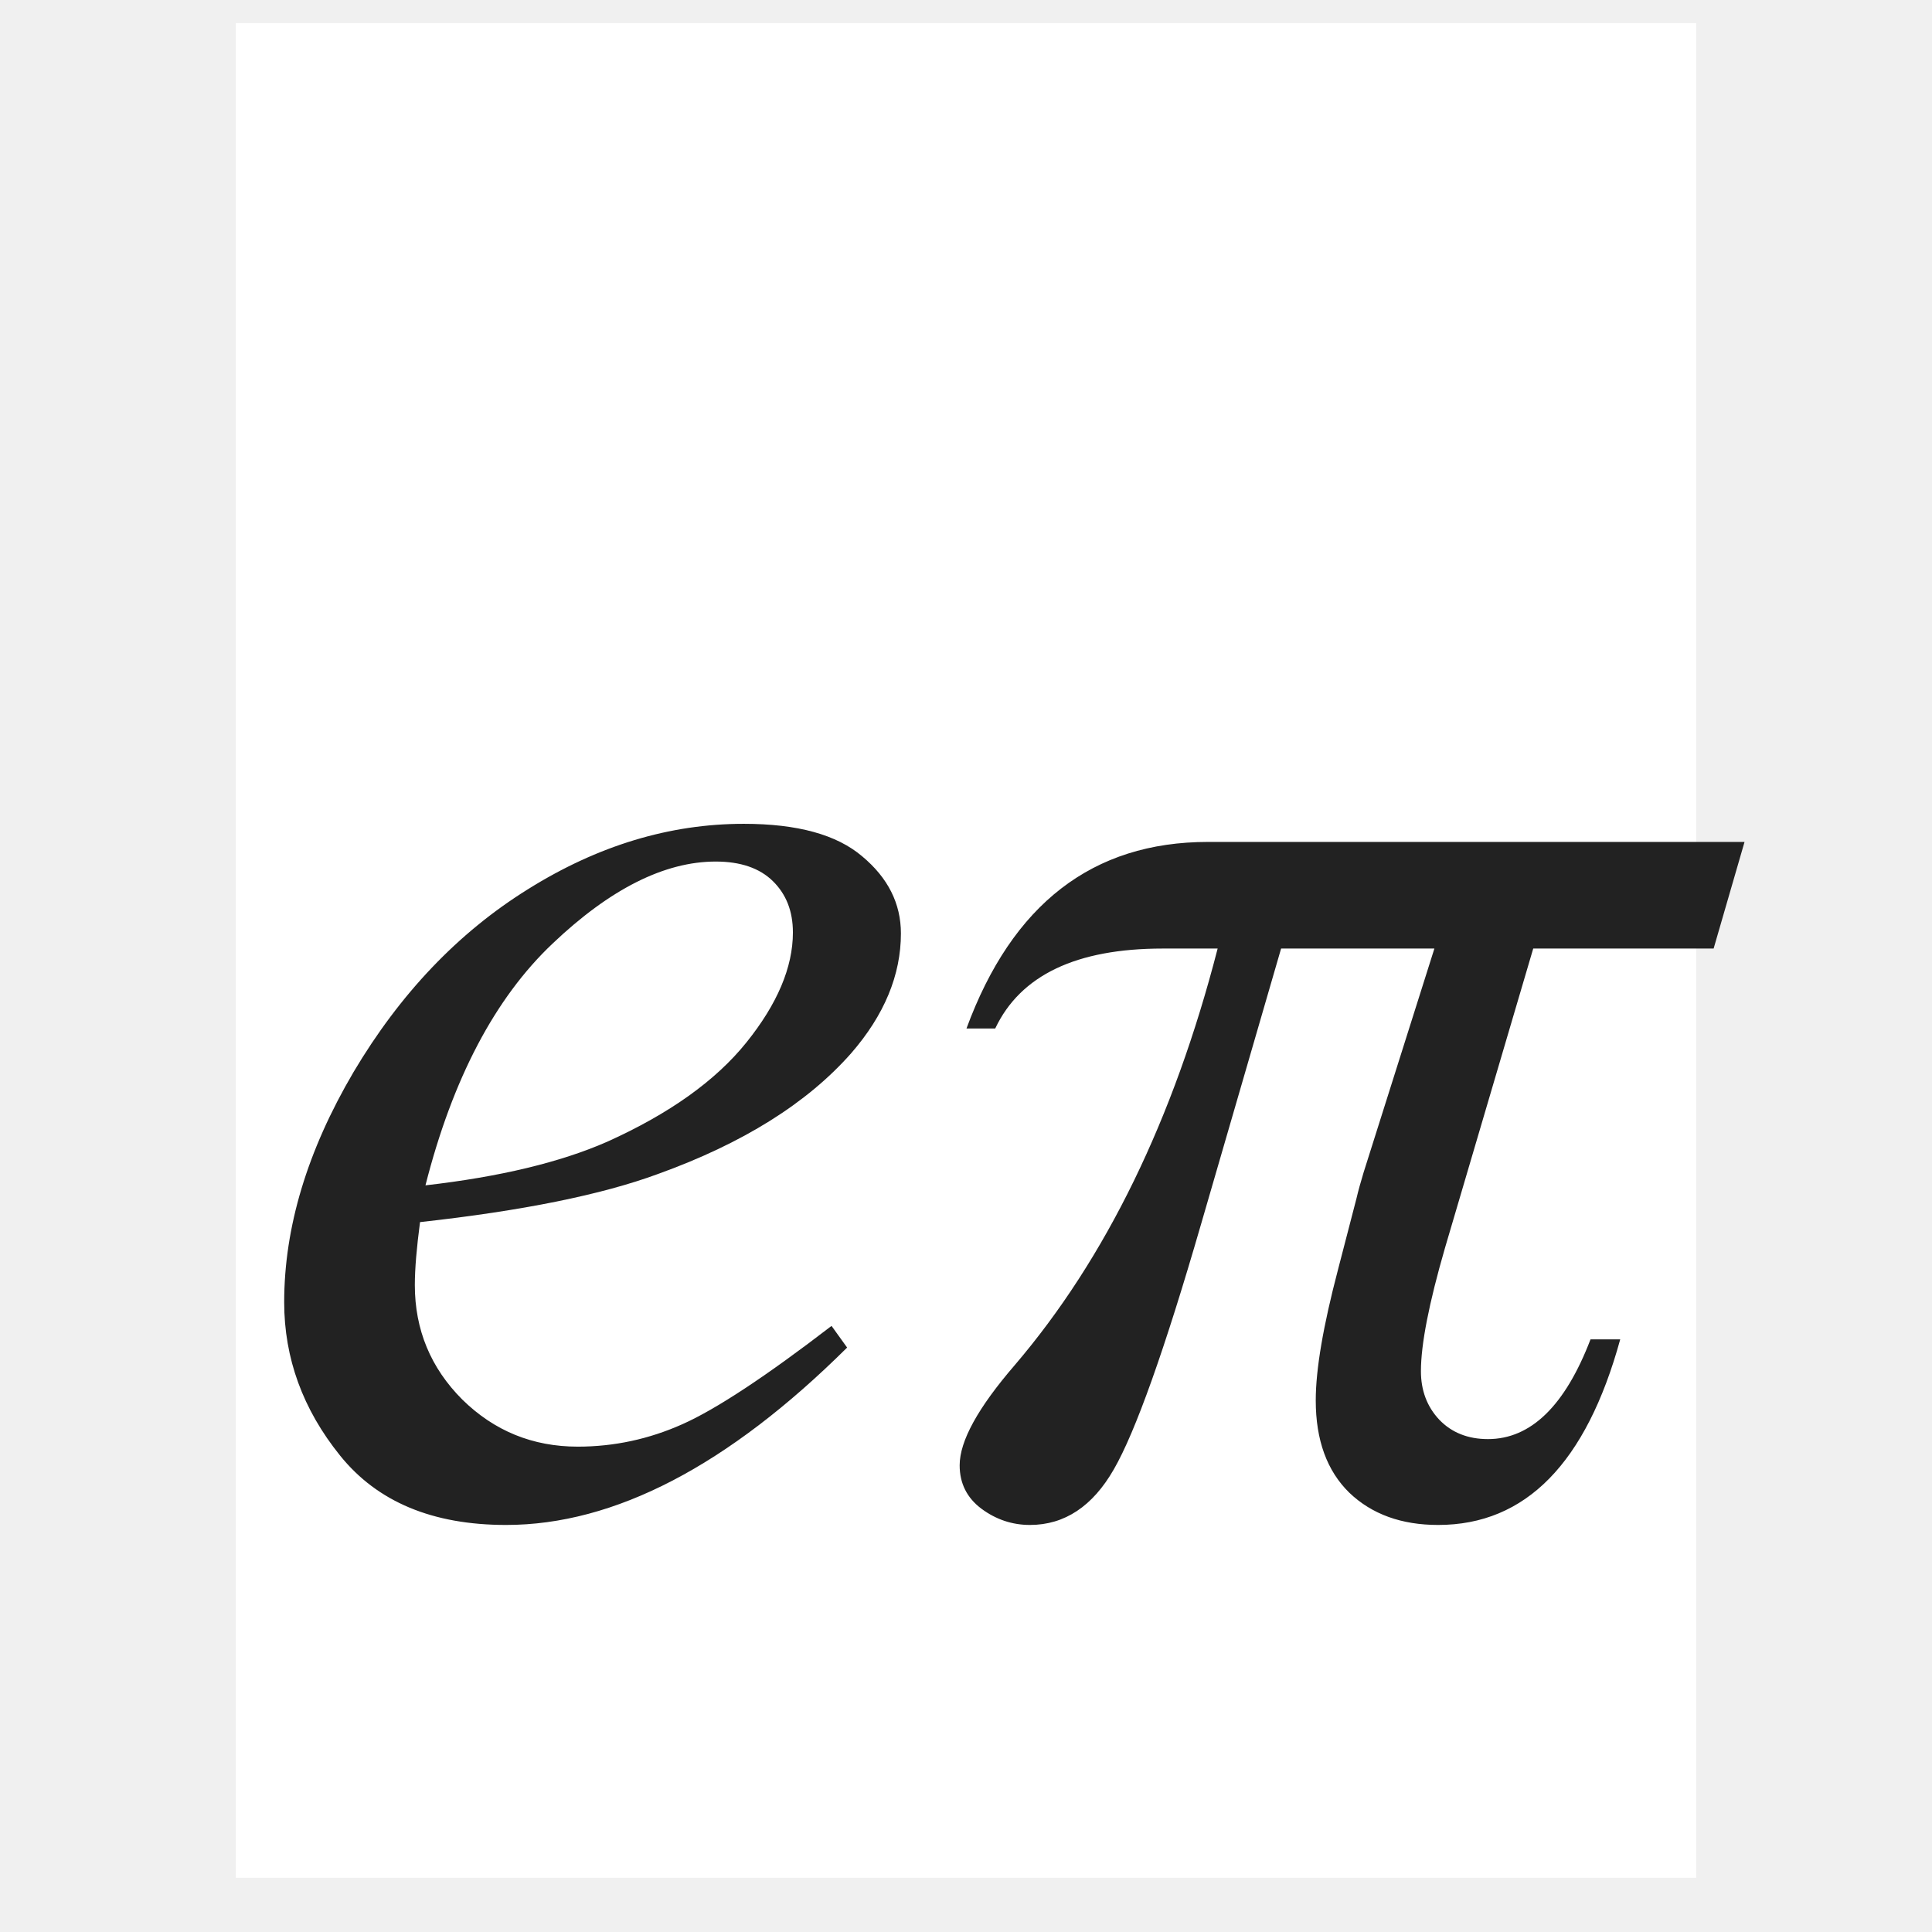
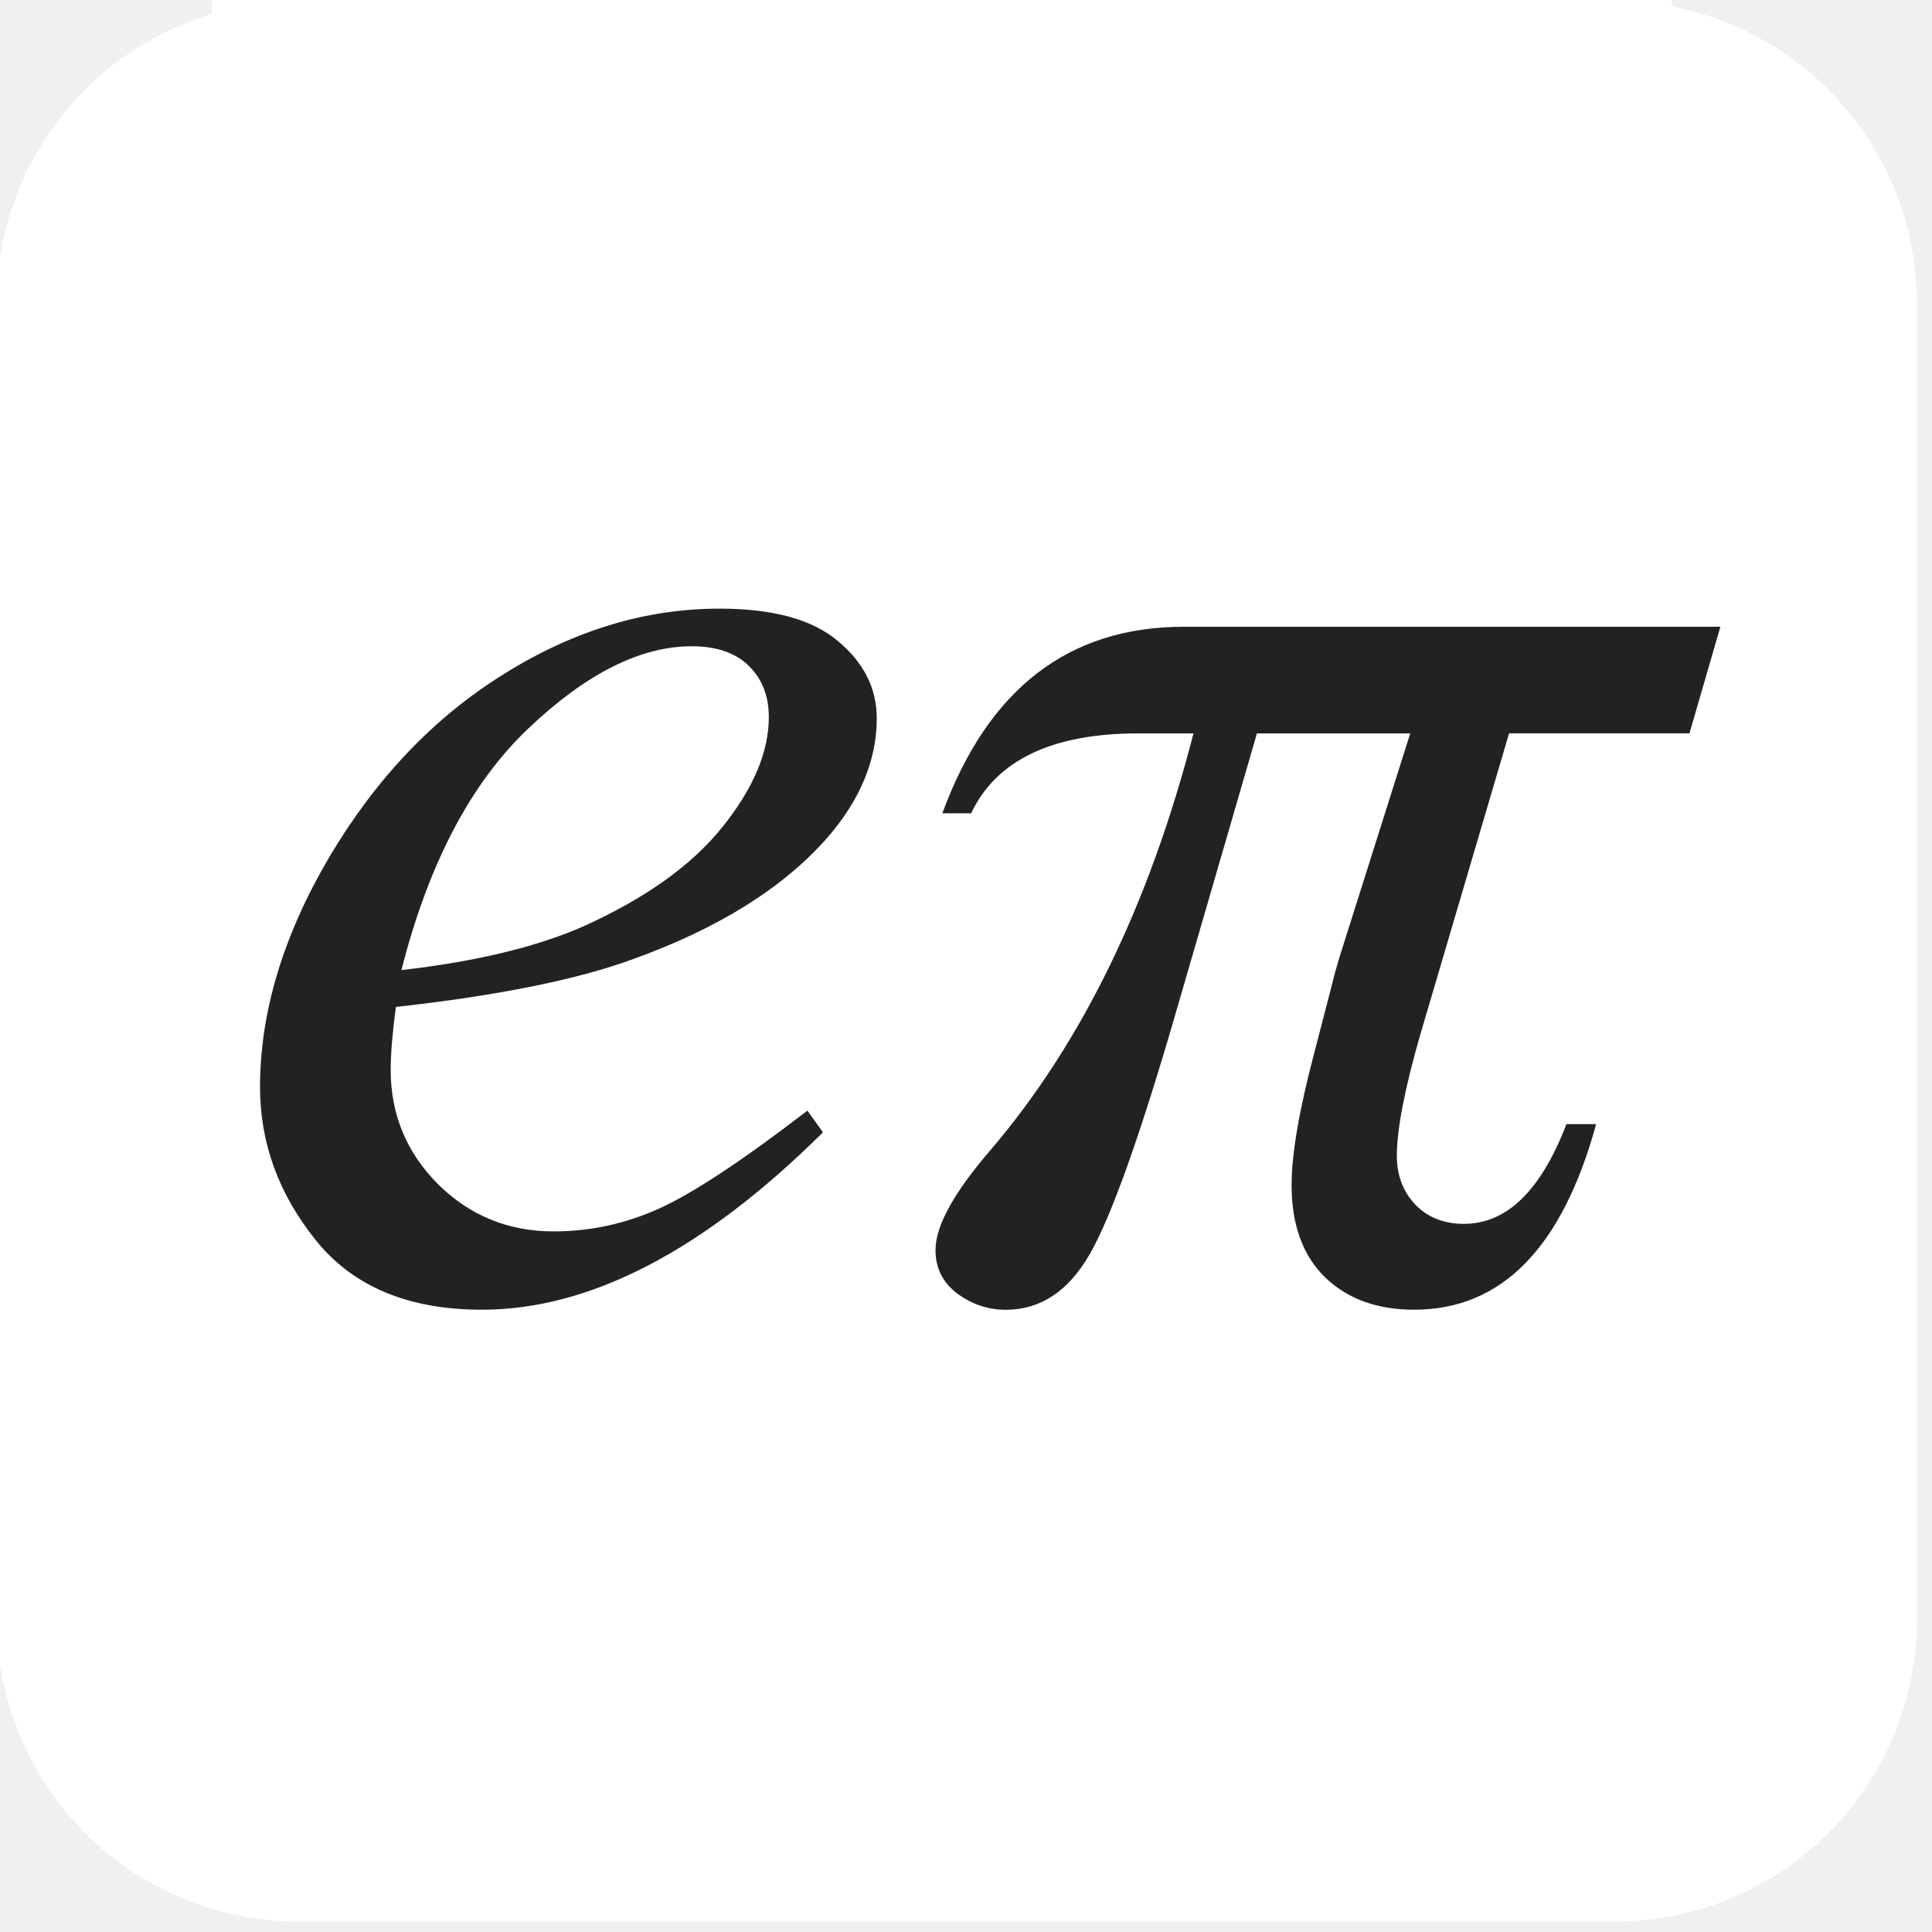
- <svg xmlns="http://www.w3.org/2000/svg" width="32pt" height="32pt" viewBox="0 0 32 32" version="1.1">
-   <g id="surface1">
-     <path style=" stroke:none;fill-rule:nonzero;fill:rgb(100%,100%,100%);fill-opacity:1;" d="M 3.906 0.383 L 28.094 0.383 L 28.094 31.102 L 3.906 31.102 Z M 3.906 0.383 " />
-     <path style=" stroke:none;fill-rule:nonzero;fill:rgb(13.333%,13.333%,13.333%);fill-opacity:1;" d="M 6.957 20.242 C 6.902 20.66 6.871 21.008 6.871 21.285 C 6.871 22.023 7.133 22.656 7.656 23.18 C 8.184 23.699 8.82 23.961 9.57 23.961 C 10.172 23.961 10.75 23.836 11.301 23.59 C 11.855 23.344 12.68 22.801 13.773 21.961 L 14.031 22.32 C 12.059 24.277 10.176 25.258 8.383 25.258 C 7.164 25.258 6.25 24.875 5.633 24.109 C 5.016 23.344 4.707 22.496 4.707 21.57 C 4.707 20.328 5.09 19.059 5.855 17.758 C 6.625 16.461 7.586 15.449 8.742 14.73 C 9.902 14.004 11.094 13.645 12.32 13.645 C 13.207 13.645 13.859 13.824 14.281 14.184 C 14.707 14.539 14.922 14.965 14.922 15.461 C 14.922 16.148 14.648 16.812 14.098 17.445 C 13.371 18.27 12.305 18.938 10.898 19.445 C 9.965 19.789 8.652 20.055 6.957 20.242 Z M 7.047 19.633 C 8.281 19.492 9.285 19.25 10.059 18.91 C 11.082 18.449 11.852 17.902 12.363 17.266 C 12.875 16.629 13.133 16.02 13.133 15.445 C 13.133 15.094 13.023 14.812 12.801 14.594 C 12.582 14.379 12.266 14.27 11.855 14.27 C 11.008 14.27 10.105 14.723 9.152 15.629 C 8.199 16.531 7.496 17.867 7.047 19.633 Z M 28.895 13.945 L 28.383 15.711 L 25.395 15.711 L 23.934 20.668 C 23.668 21.586 23.535 22.266 23.535 22.711 C 23.535 23.031 23.637 23.301 23.84 23.516 C 24.043 23.727 24.312 23.836 24.645 23.836 C 25.355 23.836 25.922 23.285 26.344 22.184 L 26.836 22.184 C 26.273 24.234 25.27 25.258 23.82 25.258 C 23.215 25.258 22.723 25.082 22.348 24.723 C 21.98 24.363 21.793 23.855 21.793 23.195 C 21.793 22.676 21.918 21.957 22.16 21.035 L 22.469 19.844 C 22.496 19.727 22.535 19.586 22.586 19.418 L 23.758 15.711 L 21.219 15.711 L 19.895 20.27 C 19.289 22.363 18.805 23.719 18.449 24.336 C 18.098 24.949 17.633 25.258 17.059 25.258 C 16.766 25.258 16.496 25.168 16.254 24.988 C 16.016 24.809 15.895 24.57 15.895 24.27 C 15.895 23.867 16.199 23.316 16.809 22.609 C 18.316 20.844 19.438 18.543 20.168 15.711 L 19.258 15.711 C 17.828 15.711 16.902 16.152 16.484 17.035 L 16.008 17.035 C 16.766 14.973 18.098 13.945 20.008 13.945 Z M 28.895 13.945 " />
+ <svg xmlns="http://www.w3.org/2000/svg" width="32" height="32" version="1.1">
+   <g>
+     <rect stroke-width="0" rx="5" id="svg_7" height="31.804" width="31.804" y="0.021" x="-0.055" stroke="#000" fill="#fff" />
+     <g id="surface1">
+       <path id="svg_1" fill="rgb(100%,100%,100%)" fill-rule="nonzero" d="m3.506,-3.182l24.188,0l0,30.719l-24.188,0l0,-30.719zm0,0" />
+       <path id="svg_2" fill="rgb(13.333%,13.333%,13.333%)" fill-rule="nonzero" d="m6.557,16.677c-0.055,0.418 -0.086,0.766 -0.086,1.043c0,0.738 0.262,1.371 0.785,1.895c0.527,0.52 1.164,0.781 1.914,0.781c0.602,0 1.18,-0.125 1.73,-0.371c0.555,-0.246 1.379,-0.789 2.473,-1.629l0.258,0.359c-1.973,1.957 -3.855,2.938 -5.648,2.938c-1.219,0 -2.133,-0.383 -2.75,-1.148c-0.617,-0.766 -0.926,-1.613 -0.926,-2.539c0,-1.242 0.383,-2.512 1.148,-3.812c0.77,-1.297 1.73,-2.309 2.887,-3.027c1.16,-0.727 2.352,-1.086 3.578,-1.086c0.887,0 1.539,0.18 1.961,0.539c0.426,0.355 0.641,0.781 0.641,1.277c0,0.688 -0.273,1.352 -0.824,1.984c-0.727,0.824 -1.793,1.492 -3.199,2c-0.934,0.344 -2.246,0.609 -3.941,0.797zm0.09,-0.609c1.234,-0.141 2.238,-0.383 3.012,-0.723c1.023,-0.461 1.793,-1.008 2.305,-1.645c0.512,-0.637 0.77,-1.246 0.77,-1.82c0,-0.352 -0.109,-0.633 -0.332,-0.852c-0.219,-0.215 -0.535,-0.324 -0.945,-0.324c-0.848,0 -1.75,0.453 -2.703,1.359c-0.953,0.902 -1.656,2.238 -2.105,4.004zm21.848,-5.688l-0.512,1.766l-2.988,0l-1.461,4.957c-0.266,0.918 -0.398,1.598 -0.398,2.043c0,0.32 0.102,0.59 0.305,0.805c0.203,0.211 0.473,0.32 0.805,0.32c0.711,0 1.277,-0.551 1.699,-1.652l0.492,0c-0.562,2.051 -1.566,3.074 -3.016,3.074c-0.605,0 -1.098,-0.176 -1.473,-0.535c-0.367,-0.359 -0.555,-0.867 -0.555,-1.527c0,-0.52 0.125,-1.238 0.367,-2.16l0.309,-1.191c0.027,-0.117 0.066,-0.258 0.117,-0.426l1.172,-3.707l-2.539,0l-1.324,4.559c-0.605,2.094 -1.09,3.449 -1.445,4.066c-0.352,0.613 -0.816,0.922 -1.391,0.922c-0.293,0 -0.562,-0.09 -0.805,-0.27c-0.238,-0.18 -0.359,-0.418 -0.359,-0.719c0,-0.402 0.305,-0.953 0.914,-1.66c1.508,-1.766 2.629,-4.066 3.359,-6.898l-0.91,0c-1.43,0 -2.355,0.441 -2.773,1.324l-0.477,0c0.758,-2.062 2.09,-3.09 4,-3.09l8.887,0zm0,0" />
+     </g>
+     <rect rx="44" id="svg_3" height="23.547" width="20.336" y="6.902" x="-27.578" stroke="#000" fill="#fff" />
+     <rect id="svg_4" height="13.761" width="25.382" y="-27.654" x="-29.413" stroke="#000" fill="#fff" />
+     <rect id="svg_6" height="10.245" width="7.187" y="-5.177" x="32.82" stroke="#000" fill="#fff" />
  </g>
</svg>
